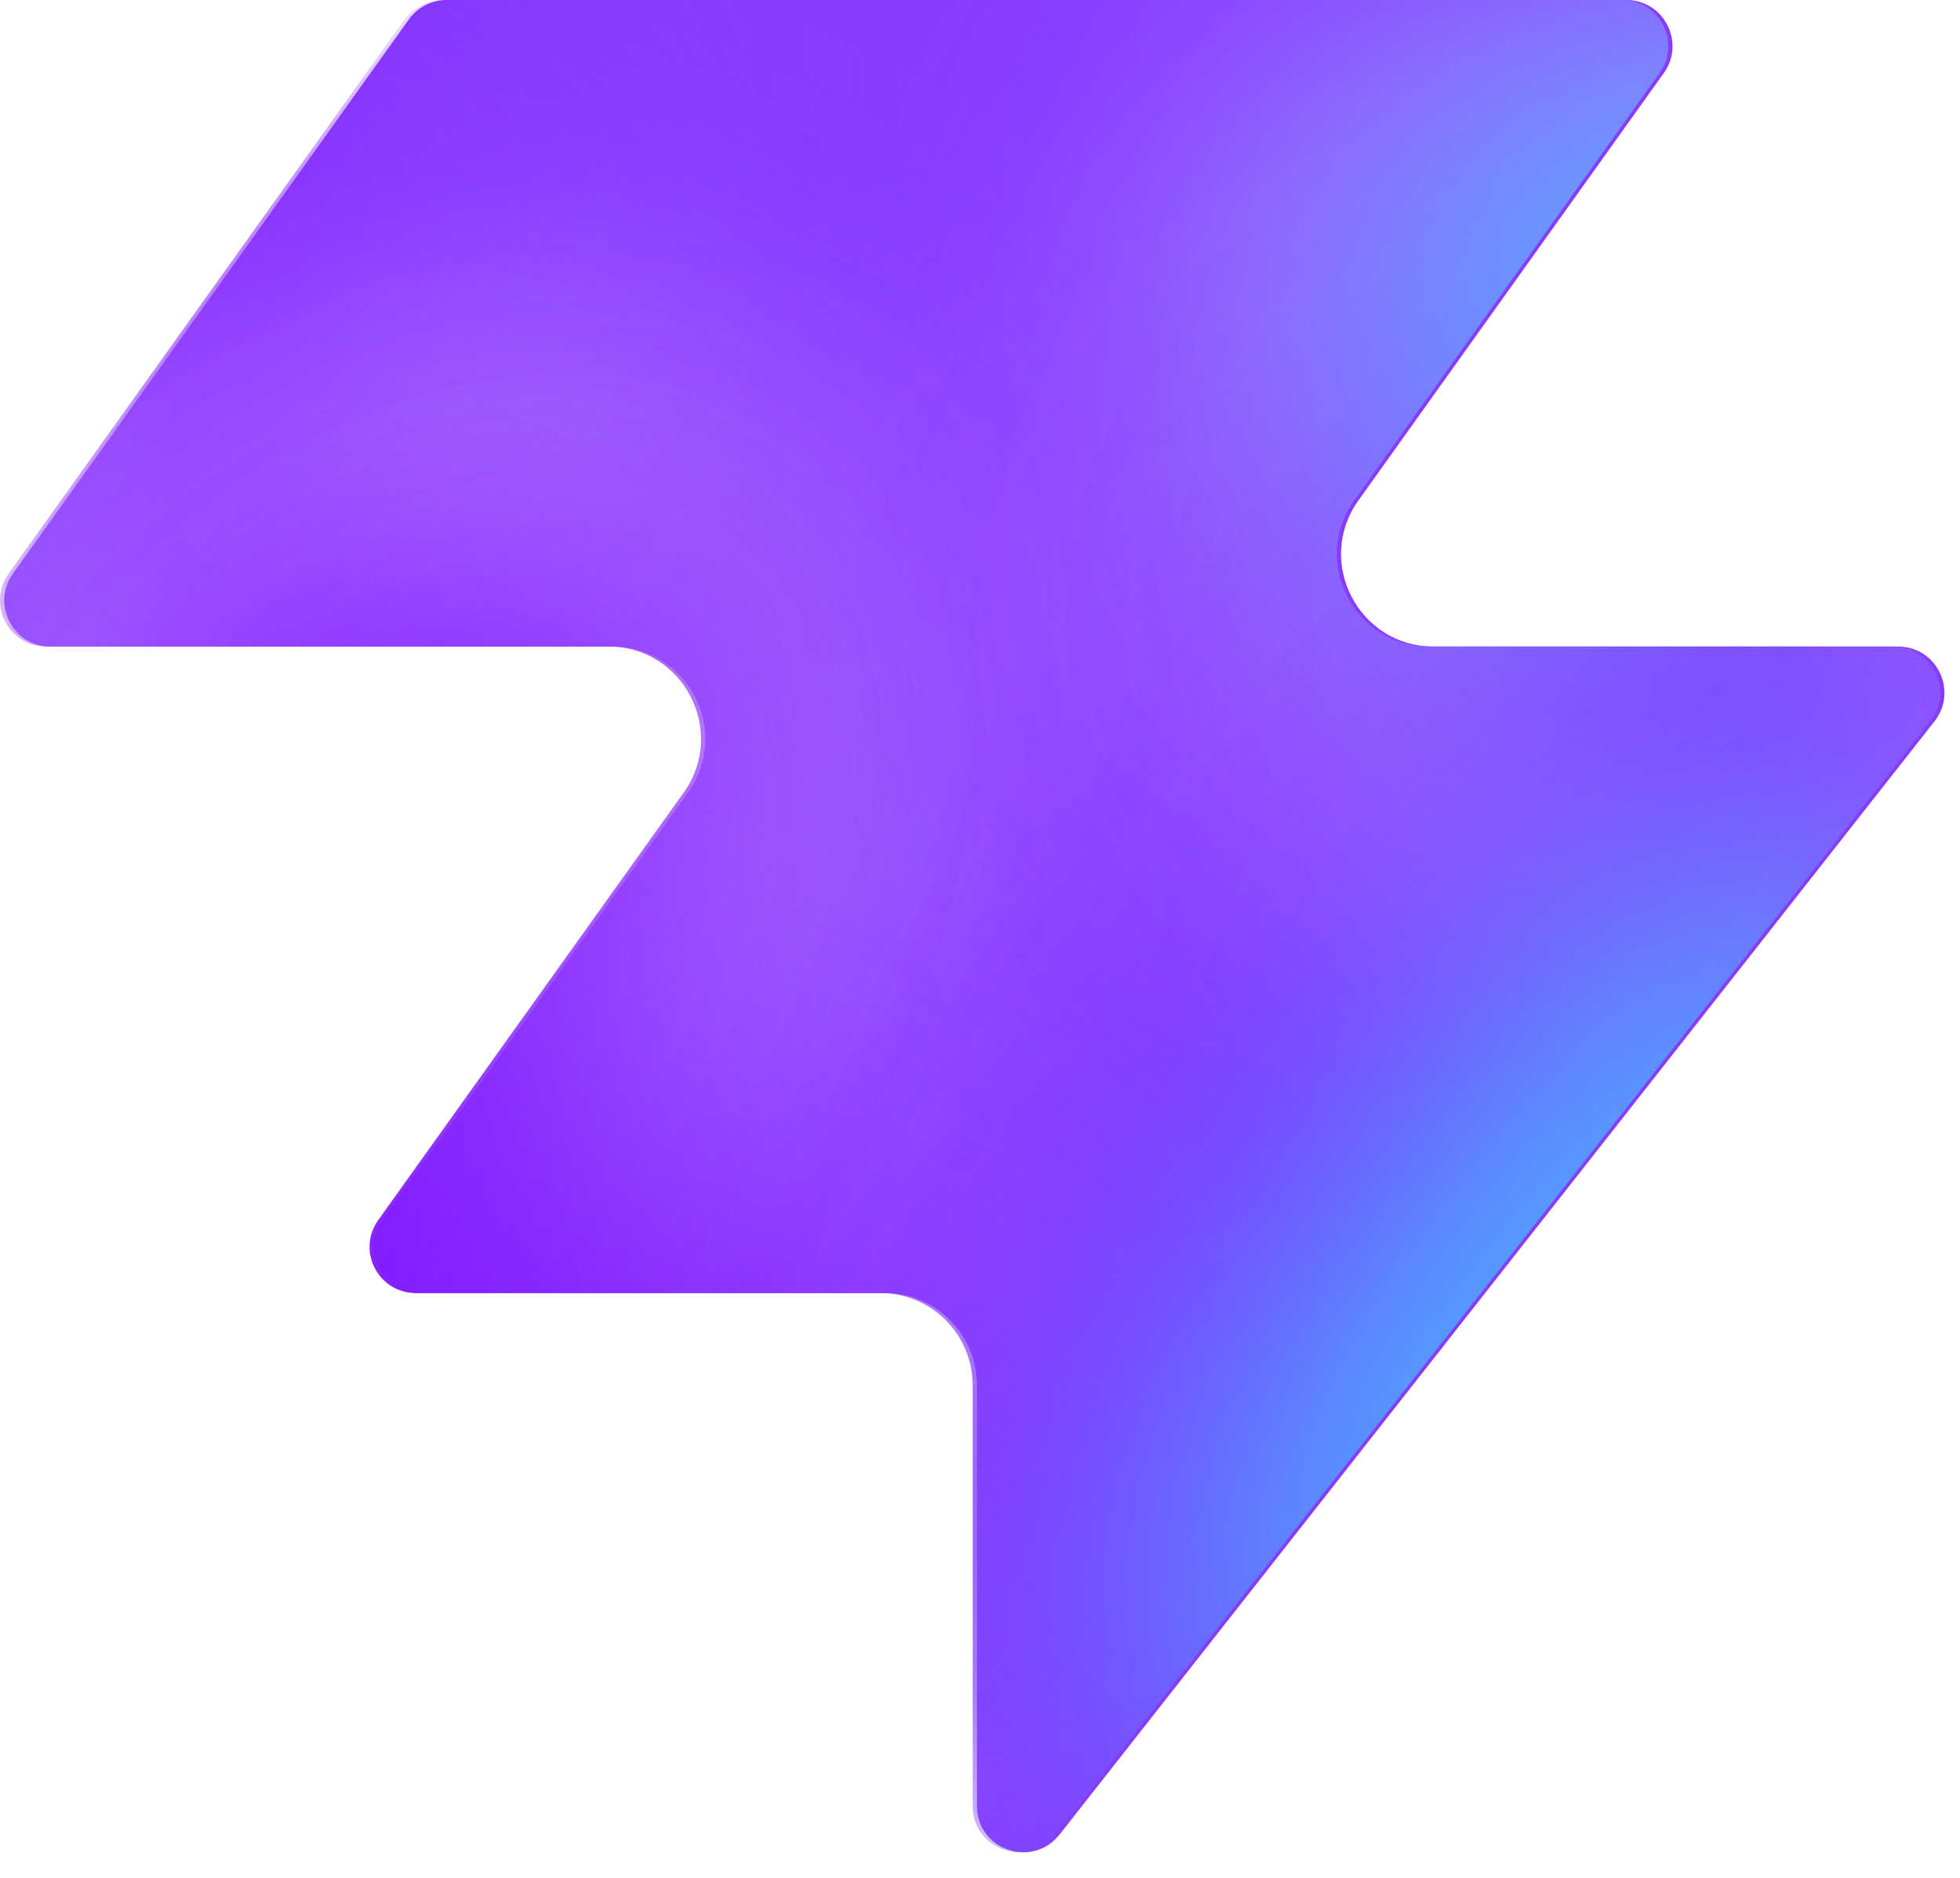
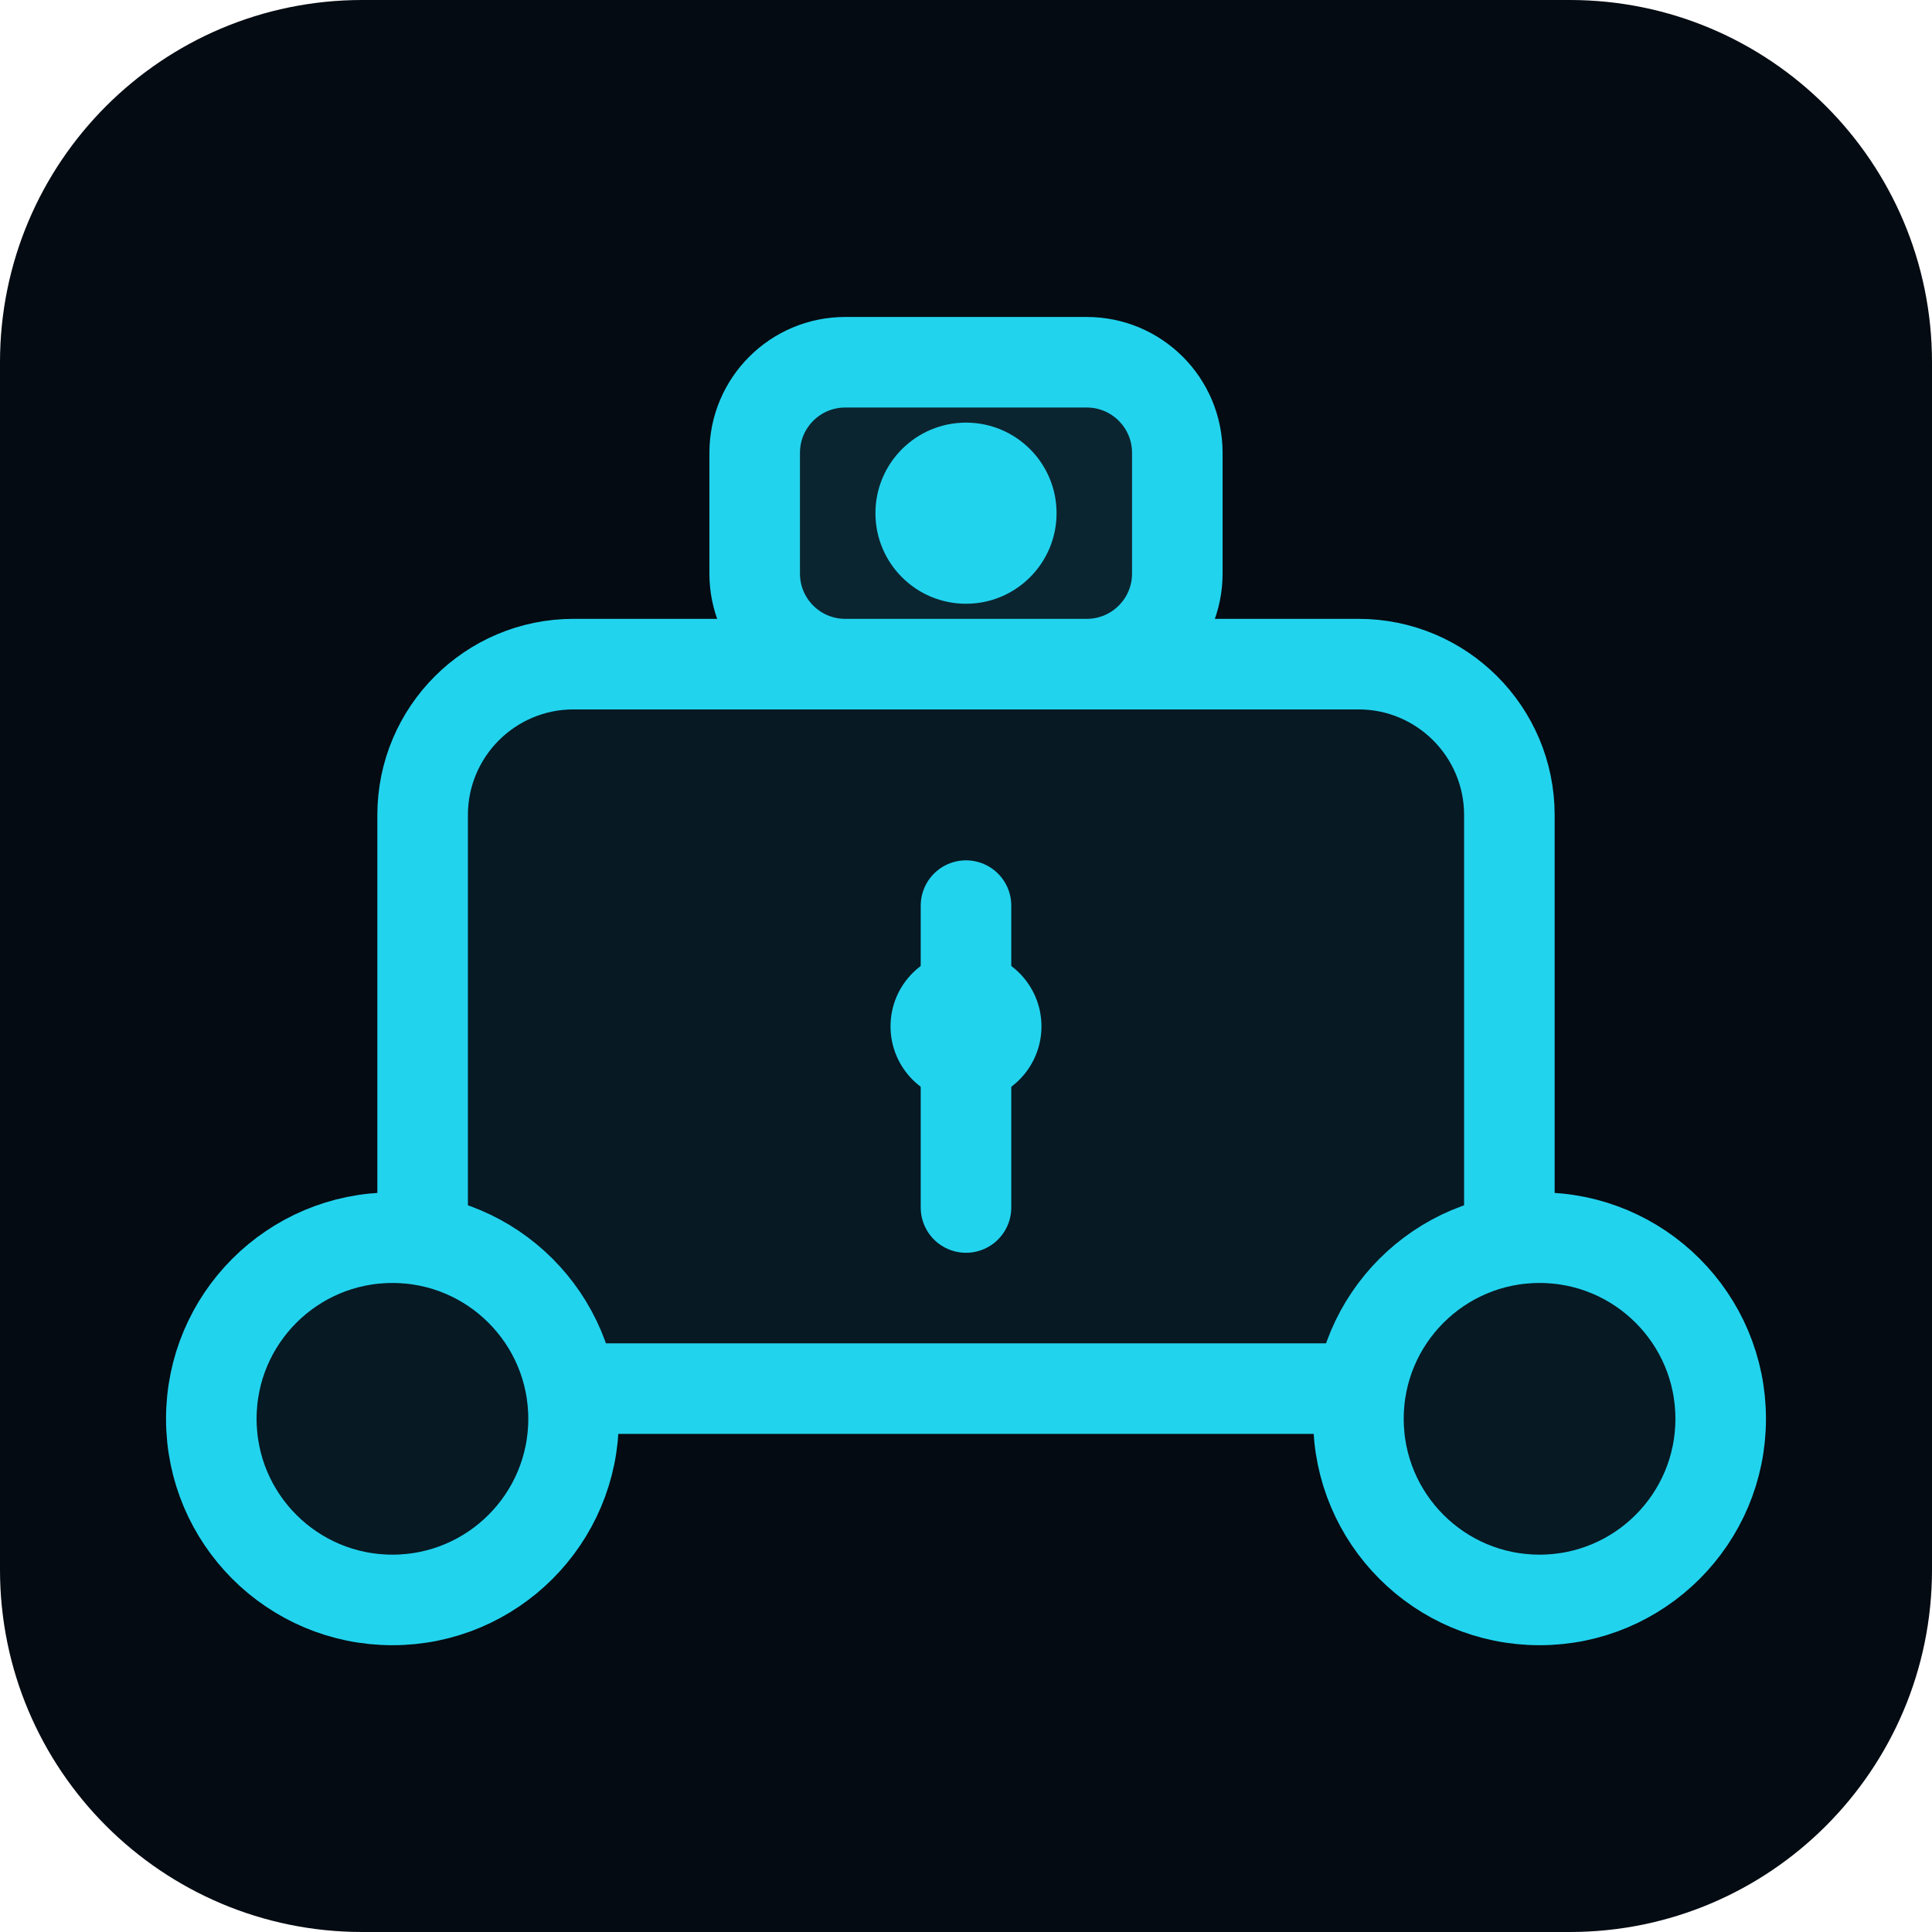
- <svg xmlns="http://www.w3.org/2000/svg" width="48" height="46" fill="none" viewBox="0 0 48 46">
-   <path fill="#863bff" d="M25.946 44.938c-.664.845-2.021.375-2.021-.698V33.937a2.26 2.26 0 0 0-2.262-2.262H10.287c-.92 0-1.456-1.04-.92-1.788l7.48-10.471c1.07-1.497 0-3.578-1.842-3.578H1.237c-.92 0-1.456-1.04-.92-1.788L10.013.474c.214-.297.556-.474.92-.474h28.894c.92 0 1.456 1.04.92 1.788l-7.48 10.471c-1.07 1.498 0 3.579 1.842 3.579h11.377c.943 0 1.473 1.088.89 1.83L25.947 44.94z" style="fill:#863bff;fill:color(display-p3 .525 .23 1);fill-opacity:1" />
-   <mask id="a" width="48" height="46" x="0" y="0" maskUnits="userSpaceOnUse" style="mask-type:alpha">
-     <path fill="#000" d="M25.842 44.938c-.664.844-2.021.375-2.021-.698V33.937a2.26 2.26 0 0 0-2.262-2.262H10.183c-.92 0-1.456-1.04-.92-1.788l7.48-10.471c1.07-1.498 0-3.579-1.842-3.579H1.133c-.92 0-1.456-1.04-.92-1.787L9.91.473c.214-.297.556-.474.92-.474h28.894c.92 0 1.456 1.04.92 1.788l-7.48 10.471c-1.07 1.498 0 3.578 1.842 3.578h11.377c.943 0 1.473 1.088.89 1.832L25.843 44.94z" style="fill:#000;fill-opacity:1" />
-   </mask>
-   <g mask="url(#a)">
-     <g filter="url(#b)">
-       <ellipse cx="5.508" cy="14.704" fill="#ede6ff" rx="5.508" ry="14.704" style="fill:#ede6ff;fill:color(display-p3 .927 .903 1);fill-opacity:1" transform="matrix(.00324 1 1 -.00324 -4.47 31.516)" />
-     </g>
-     <g filter="url(#c)">
-       <ellipse cx="10.399" cy="29.851" fill="#ede6ff" rx="10.399" ry="29.851" style="fill:#ede6ff;fill:color(display-p3 .927 .903 1);fill-opacity:1" transform="matrix(.00324 1 1 -.00324 -39.328 7.883)" />
-     </g>
-     <g filter="url(#d)">
-       <ellipse cx="5.508" cy="30.487" fill="#7e14ff" rx="5.508" ry="30.487" style="fill:#7e14ff;fill:color(display-p3 .492 .077 1);fill-opacity:1" transform="rotate(89.814 -25.913 -14.639)scale(1 -1)" />
-     </g>
-     <g filter="url(#e)">
-       <ellipse cx="5.508" cy="30.599" fill="#7e14ff" rx="5.508" ry="30.599" style="fill:#7e14ff;fill:color(display-p3 .492 .077 1);fill-opacity:1" transform="rotate(89.814 -32.644 -3.334)scale(1 -1)" />
-     </g>
-     <g filter="url(#f)">
-       <ellipse cx="5.508" cy="30.599" fill="#7e14ff" rx="5.508" ry="30.599" style="fill:#7e14ff;fill:color(display-p3 .492 .077 1);fill-opacity:1" transform="matrix(.00324 1 1 -.00324 -34.34 30.47)" />
-     </g>
-     <g filter="url(#g)">
-       <ellipse cx="14.072" cy="22.078" fill="#ede6ff" rx="14.072" ry="22.078" style="fill:#ede6ff;fill:color(display-p3 .927 .903 1);fill-opacity:1" transform="rotate(93.35 24.506 48.493)scale(-1 1)" />
-     </g>
-     <g filter="url(#h)">
-       <ellipse cx="3.47" cy="21.501" fill="#7e14ff" rx="3.47" ry="21.501" style="fill:#7e14ff;fill:color(display-p3 .492 .077 1);fill-opacity:1" transform="rotate(89.009 28.708 47.59)scale(-1 1)" />
-     </g>
-     <g filter="url(#i)">
-       <ellipse cx="3.47" cy="21.501" fill="#7e14ff" rx="3.47" ry="21.501" style="fill:#7e14ff;fill:color(display-p3 .492 .077 1);fill-opacity:1" transform="rotate(89.009 28.708 47.59)scale(-1 1)" />
-     </g>
-     <g filter="url(#j)">
-       <ellipse cx=".387" cy="8.972" fill="#7e14ff" rx="4.407" ry="29.108" style="fill:#7e14ff;fill:color(display-p3 .492 .077 1);fill-opacity:1" transform="rotate(39.51 .387 8.972)" />
-     </g>
-     <g filter="url(#k)">
-       <ellipse cx="47.523" cy="-6.092" fill="#7e14ff" rx="4.407" ry="29.108" style="fill:#7e14ff;fill:color(display-p3 .492 .077 1);fill-opacity:1" transform="rotate(37.892 47.523 -6.092)" />
-     </g>
-     <g filter="url(#l)">
-       <ellipse cx="41.412" cy="6.333" fill="#47bfff" rx="5.971" ry="9.665" style="fill:#47bfff;fill:color(display-p3 .28 .748 1);fill-opacity:1" transform="rotate(37.892 41.412 6.333)" />
-     </g>
-     <g filter="url(#m)">
-       <ellipse cx="-1.879" cy="38.332" fill="#7e14ff" rx="4.407" ry="29.108" style="fill:#7e14ff;fill:color(display-p3 .492 .077 1);fill-opacity:1" transform="rotate(37.892 -1.88 38.332)" />
-     </g>
-     <g filter="url(#n)">
-       <ellipse cx="-1.879" cy="38.332" fill="#7e14ff" rx="4.407" ry="29.108" style="fill:#7e14ff;fill:color(display-p3 .492 .077 1);fill-opacity:1" transform="rotate(37.892 -1.88 38.332)" />
-     </g>
-     <g filter="url(#o)">
-       <ellipse cx="35.651" cy="29.907" fill="#7e14ff" rx="4.407" ry="29.108" style="fill:#7e14ff;fill:color(display-p3 .492 .077 1);fill-opacity:1" transform="rotate(37.892 35.651 29.907)" />
-     </g>
-     <g filter="url(#p)">
-       <ellipse cx="38.418" cy="32.4" fill="#47bfff" rx="5.971" ry="15.297" style="fill:#47bfff;fill:color(display-p3 .28 .748 1);fill-opacity:1" transform="rotate(37.892 38.418 32.4)" />
-     </g>
-   </g>
-   <defs>
-     <filter id="b" width="60.045" height="41.654" x="-19.77" y="16.149" color-interpolation-filters="sRGB" filterUnits="userSpaceOnUse">
-       <feFlood flood-opacity="0" result="BackgroundImageFix" />
-       <feBlend in="SourceGraphic" in2="BackgroundImageFix" result="shape" />
-       <feGaussianBlur result="effect1_foregroundBlur_2002_17158" stdDeviation="7.659" />
-     </filter>
-     <filter id="c" width="90.34" height="51.437" x="-54.613" y="-7.533" color-interpolation-filters="sRGB" filterUnits="userSpaceOnUse">
-       <feFlood flood-opacity="0" result="BackgroundImageFix" />
-       <feBlend in="SourceGraphic" in2="BackgroundImageFix" result="shape" />
-       <feGaussianBlur result="effect1_foregroundBlur_2002_17158" stdDeviation="7.659" />
-     </filter>
-     <filter id="d" width="79.355" height="29.4" x="-49.64" y="2.03" color-interpolation-filters="sRGB" filterUnits="userSpaceOnUse">
-       <feFlood flood-opacity="0" result="BackgroundImageFix" />
-       <feBlend in="SourceGraphic" in2="BackgroundImageFix" result="shape" />
-       <feGaussianBlur result="effect1_foregroundBlur_2002_17158" stdDeviation="4.596" />
-     </filter>
-     <filter id="e" width="79.579" height="29.4" x="-45.045" y="20.029" color-interpolation-filters="sRGB" filterUnits="userSpaceOnUse">
-       <feFlood flood-opacity="0" result="BackgroundImageFix" />
-       <feBlend in="SourceGraphic" in2="BackgroundImageFix" result="shape" />
-       <feGaussianBlur result="effect1_foregroundBlur_2002_17158" stdDeviation="4.596" />
-     </filter>
-     <filter id="f" width="79.579" height="29.4" x="-43.513" y="21.178" color-interpolation-filters="sRGB" filterUnits="userSpaceOnUse">
-       <feFlood flood-opacity="0" result="BackgroundImageFix" />
-       <feBlend in="SourceGraphic" in2="BackgroundImageFix" result="shape" />
-       <feGaussianBlur result="effect1_foregroundBlur_2002_17158" stdDeviation="4.596" />
-     </filter>
-     <filter id="g" width="74.749" height="58.852" x="15.756" y="-17.901" color-interpolation-filters="sRGB" filterUnits="userSpaceOnUse">
-       <feFlood flood-opacity="0" result="BackgroundImageFix" />
-       <feBlend in="SourceGraphic" in2="BackgroundImageFix" result="shape" />
-       <feGaussianBlur result="effect1_foregroundBlur_2002_17158" stdDeviation="7.659" />
-     </filter>
-     <filter id="h" width="61.377" height="25.362" x="23.548" y="2.284" color-interpolation-filters="sRGB" filterUnits="userSpaceOnUse">
-       <feFlood flood-opacity="0" result="BackgroundImageFix" />
-       <feBlend in="SourceGraphic" in2="BackgroundImageFix" result="shape" />
-       <feGaussianBlur result="effect1_foregroundBlur_2002_17158" stdDeviation="4.596" />
-     </filter>
-     <filter id="i" width="61.377" height="25.362" x="23.548" y="2.284" color-interpolation-filters="sRGB" filterUnits="userSpaceOnUse">
-       <feFlood flood-opacity="0" result="BackgroundImageFix" />
-       <feBlend in="SourceGraphic" in2="BackgroundImageFix" result="shape" />
-       <feGaussianBlur result="effect1_foregroundBlur_2002_17158" stdDeviation="4.596" />
-     </filter>
-     <filter id="j" width="56.045" height="63.649" x="-27.636" y="-22.853" color-interpolation-filters="sRGB" filterUnits="userSpaceOnUse">
-       <feFlood flood-opacity="0" result="BackgroundImageFix" />
-       <feBlend in="SourceGraphic" in2="BackgroundImageFix" result="shape" />
-       <feGaussianBlur result="effect1_foregroundBlur_2002_17158" stdDeviation="4.596" />
-     </filter>
-     <filter id="k" width="54.814" height="64.646" x="20.116" y="-38.415" color-interpolation-filters="sRGB" filterUnits="userSpaceOnUse">
-       <feFlood flood-opacity="0" result="BackgroundImageFix" />
-       <feBlend in="SourceGraphic" in2="BackgroundImageFix" result="shape" />
-       <feGaussianBlur result="effect1_foregroundBlur_2002_17158" stdDeviation="4.596" />
-     </filter>
-     <filter id="l" width="33.541" height="35.313" x="24.641" y="-11.323" color-interpolation-filters="sRGB" filterUnits="userSpaceOnUse">
-       <feFlood flood-opacity="0" result="BackgroundImageFix" />
-       <feBlend in="SourceGraphic" in2="BackgroundImageFix" result="shape" />
-       <feGaussianBlur result="effect1_foregroundBlur_2002_17158" stdDeviation="4.596" />
-     </filter>
-     <filter id="m" width="54.814" height="64.646" x="-29.286" y="6.009" color-interpolation-filters="sRGB" filterUnits="userSpaceOnUse">
-       <feFlood flood-opacity="0" result="BackgroundImageFix" />
-       <feBlend in="SourceGraphic" in2="BackgroundImageFix" result="shape" />
-       <feGaussianBlur result="effect1_foregroundBlur_2002_17158" stdDeviation="4.596" />
-     </filter>
-     <filter id="n" width="54.814" height="64.646" x="-29.286" y="6.009" color-interpolation-filters="sRGB" filterUnits="userSpaceOnUse">
-       <feFlood flood-opacity="0" result="BackgroundImageFix" />
-       <feBlend in="SourceGraphic" in2="BackgroundImageFix" result="shape" />
-       <feGaussianBlur result="effect1_foregroundBlur_2002_17158" stdDeviation="4.596" />
-     </filter>
-     <filter id="o" width="54.814" height="64.646" x="8.244" y="-2.416" color-interpolation-filters="sRGB" filterUnits="userSpaceOnUse">
-       <feFlood flood-opacity="0" result="BackgroundImageFix" />
-       <feBlend in="SourceGraphic" in2="BackgroundImageFix" result="shape" />
-       <feGaussianBlur result="effect1_foregroundBlur_2002_17158" stdDeviation="4.596" />
-     </filter>
-     <filter id="p" width="39.409" height="43.623" x="18.713" y="10.588" color-interpolation-filters="sRGB" filterUnits="userSpaceOnUse">
-       <feFlood flood-opacity="0" result="BackgroundImageFix" />
-       <feBlend in="SourceGraphic" in2="BackgroundImageFix" result="shape" />
-       <feGaussianBlur result="effect1_foregroundBlur_2002_17158" stdDeviation="4.596" />
-     </filter>
-   </defs>
+ <svg xmlns="http://www.w3.org/2000/svg" viewBox="0 0 64 64">
+   <rect width="64" height="64" rx="12" fill="#050b12" />
+   <rect x="14" y="22" width="36" height="24" rx="5" fill="#071923" stroke="#22d3ee" stroke-width="3" />
+   <rect x="25" y="12" width="14" height="10" rx="3" fill="#0b2530" stroke="#22d3ee" stroke-width="3" />
+   <circle cx="32" cy="17" r="3" fill="#22d3ee" />
+   <circle cx="13" cy="47" r="6" fill="#071923" stroke="#22d3ee" stroke-width="3" />
+   <circle cx="51" cy="47" r="6" fill="#071923" stroke="#22d3ee" stroke-width="3" />
+   <path d="M32 30 L32 40" stroke="#22d3ee" stroke-width="3" stroke-linecap="round" />
+   <circle cx="32" cy="34" r="2.5" fill="#22d3ee" />
</svg>
